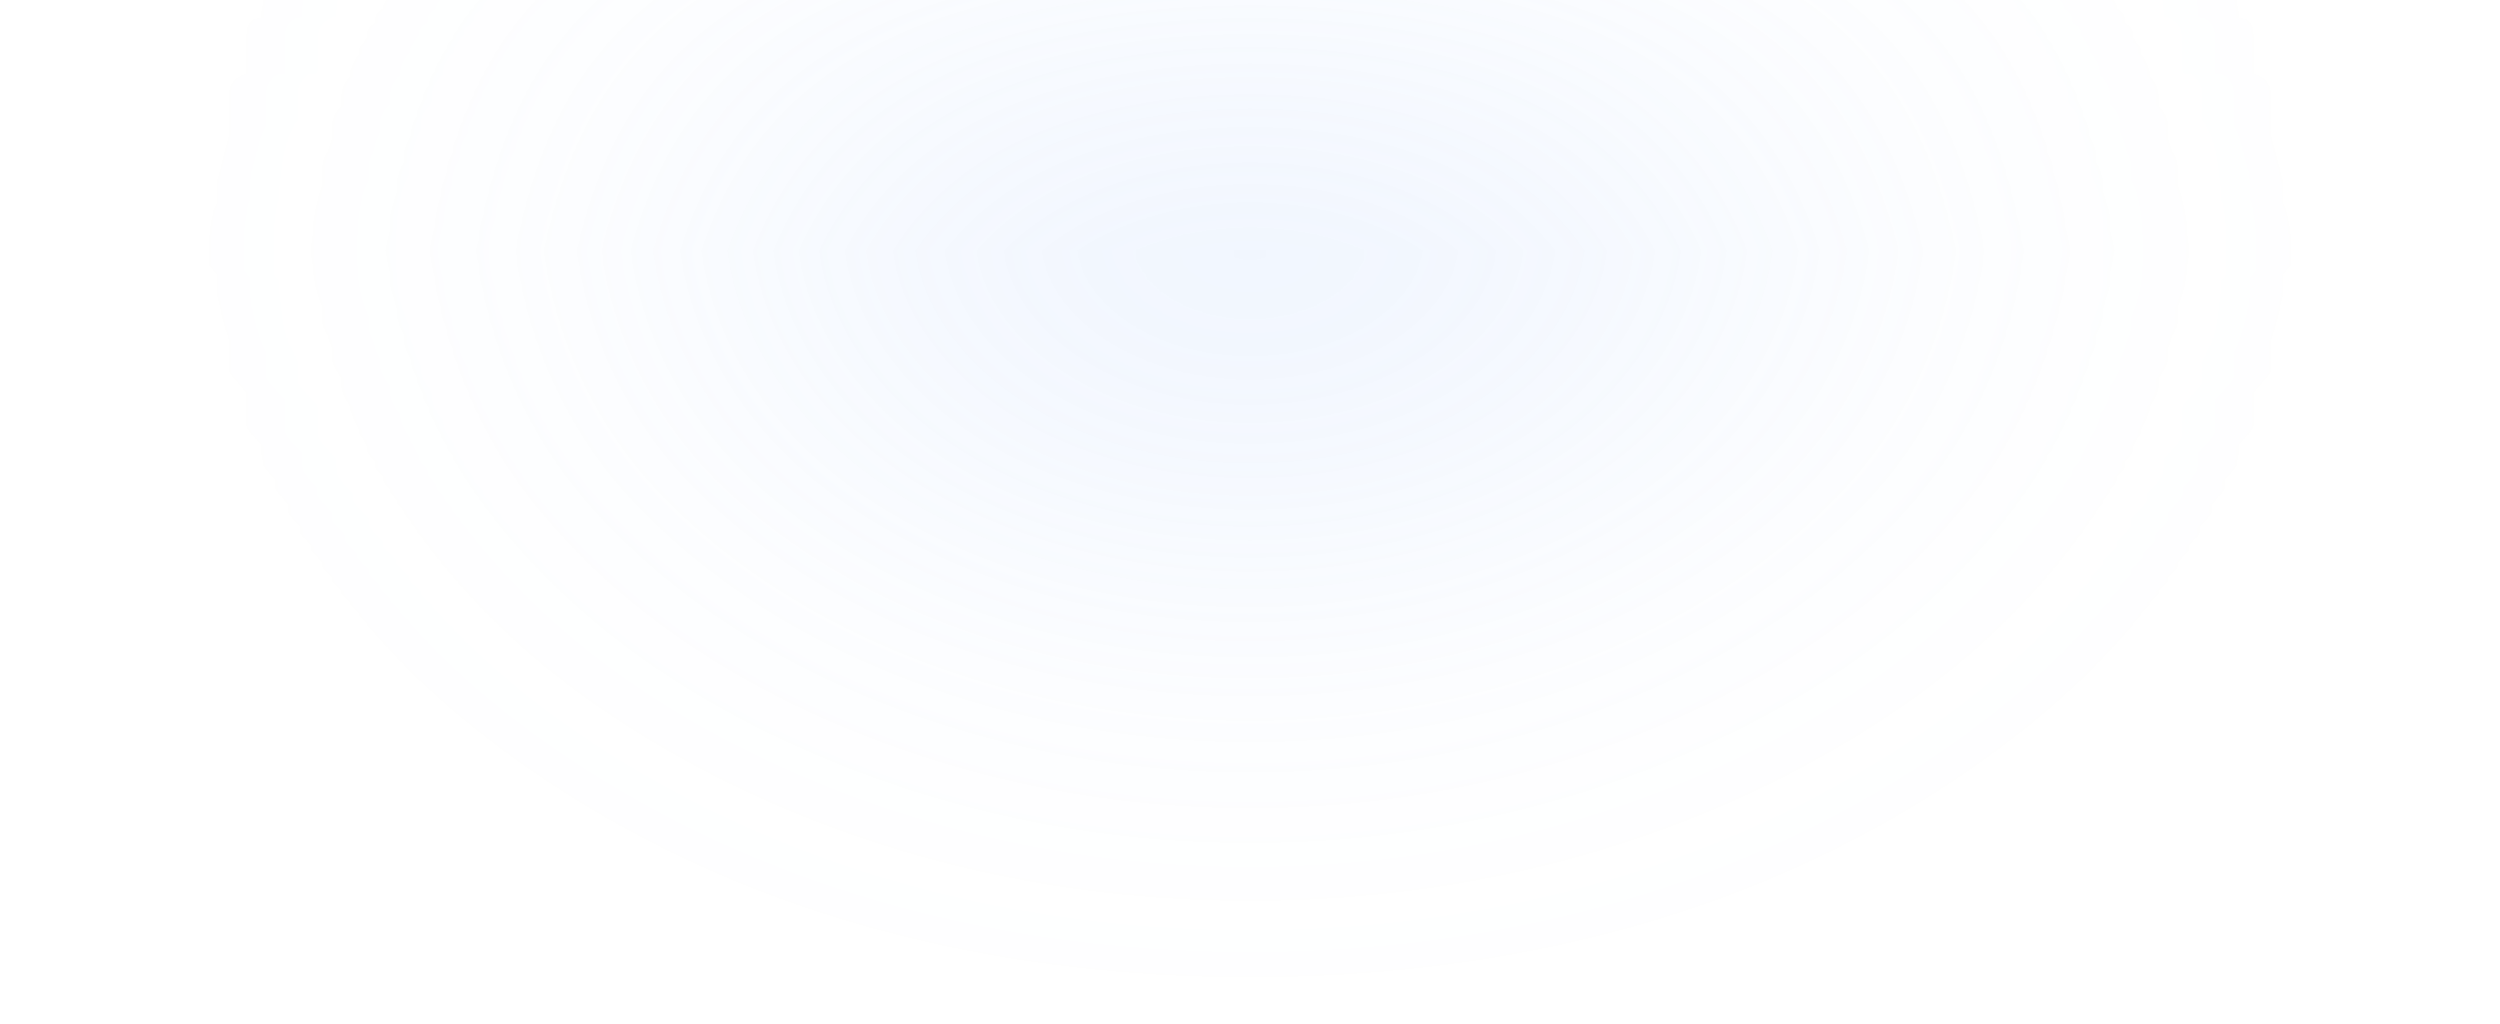
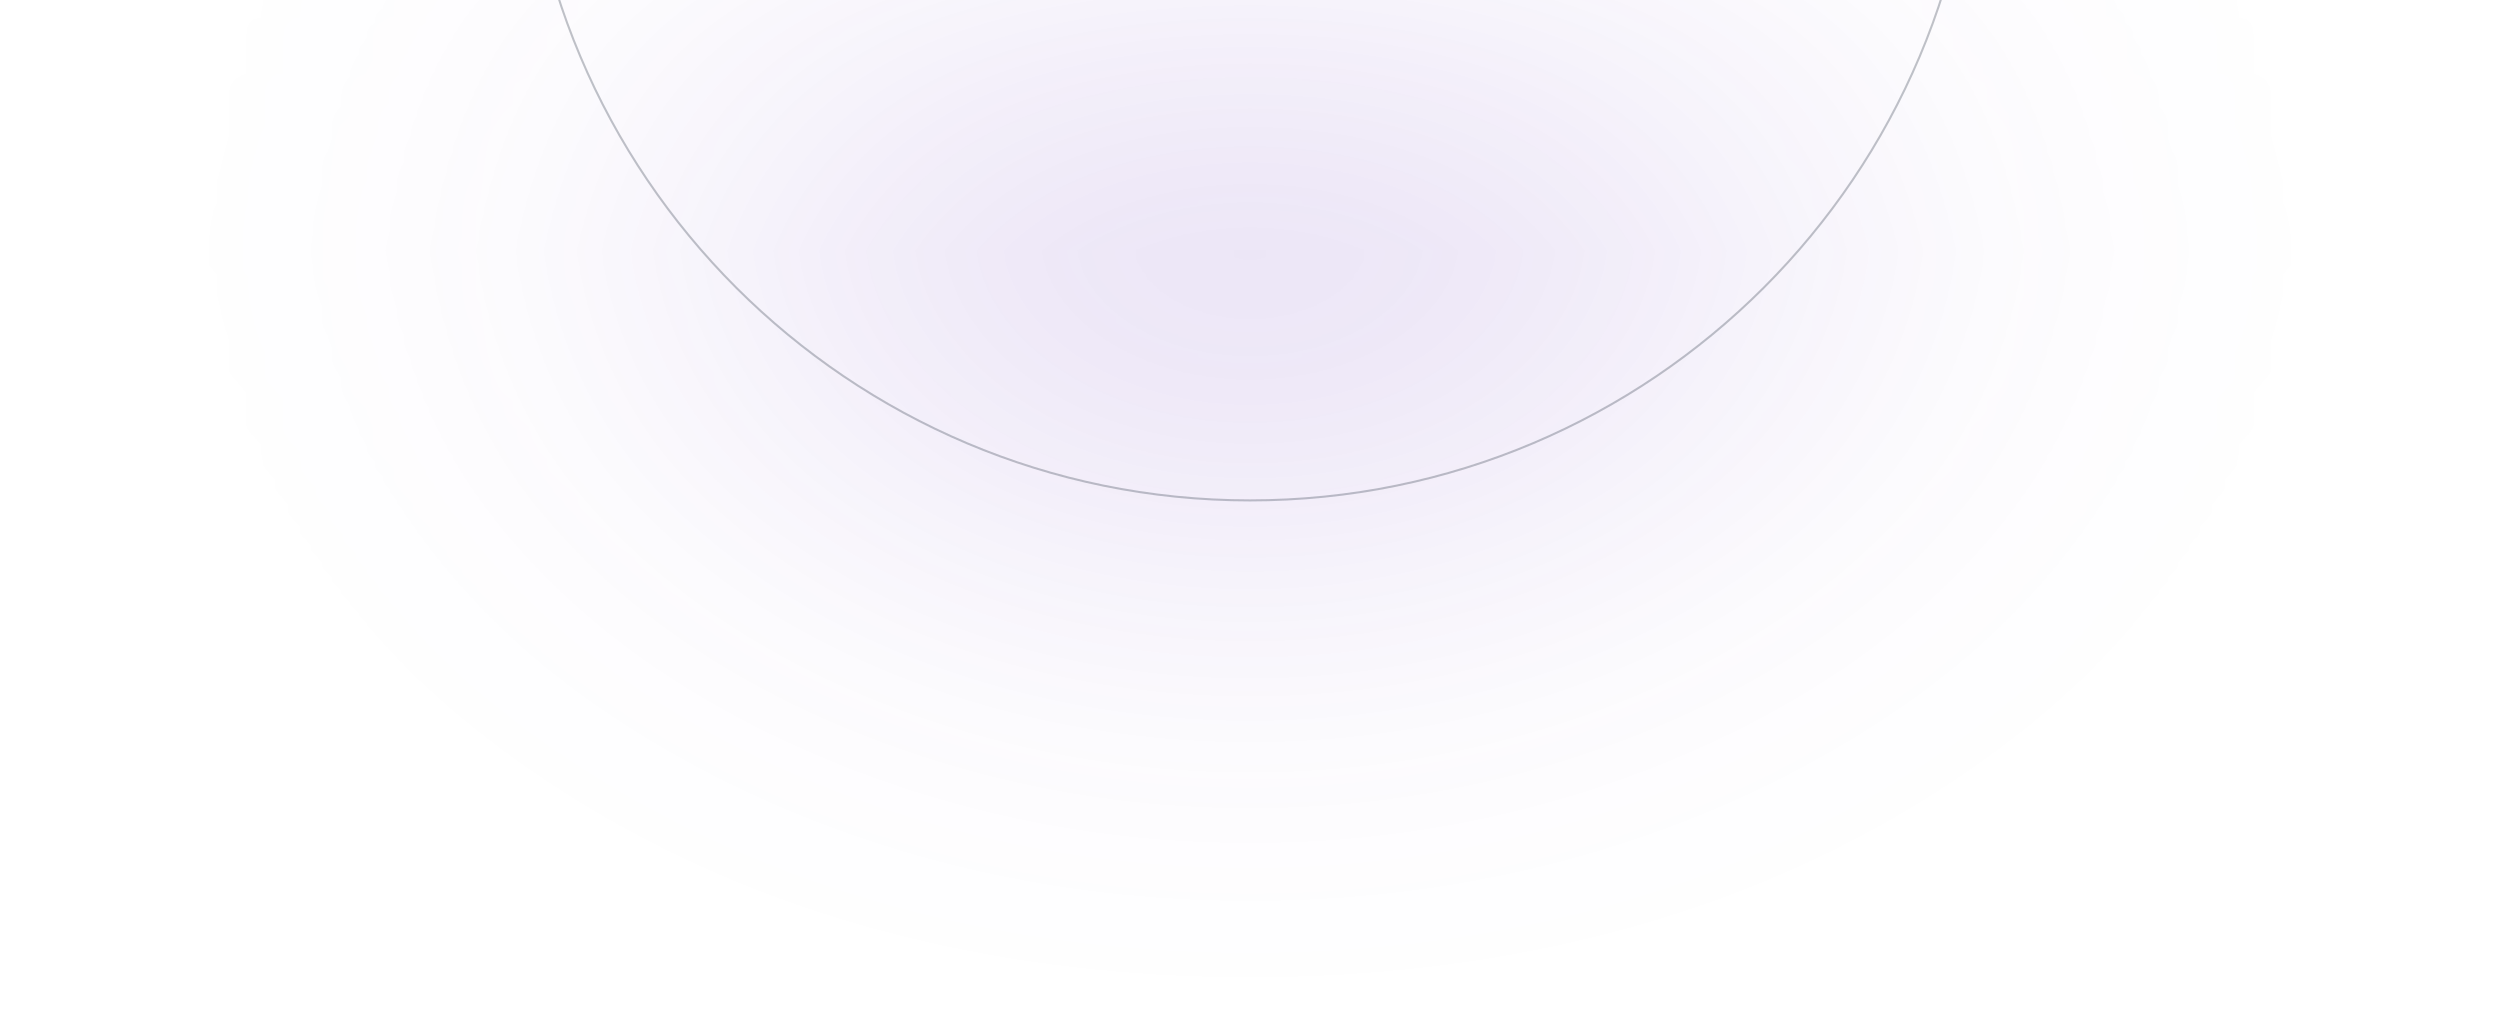
<svg xmlns="http://www.w3.org/2000/svg" width="1204" height="493" viewBox="0 0 1204 493" fill="none">
  <g opacity="0.22" filter="url(#filter0_f_17_12686)">
-     <circle cx="602" cy="-109" r="328" fill="#89b4fa" />
+     <circle cx="602" cy="-109" r="328" fill="#5B21B6" />
  </g>
+   <circle cx="602" cy="-109" r="350" stroke="#4B5563" stroke-opacity="0.35" stroke-width="1" fill="none" />
  <defs>
    <filter id="filter0_f_17_12686" x="0" y="-711" width="1204" height="1204" filterUnits="userSpaceOnUse" color-interpolation-filters="sRGB">
      <feFlood flood-opacity="0" result="BackgroundImageFix" />
      <feBlend mode="normal" in="SourceGraphic" in2="BackgroundImageFix" result="shape" />
      <feGaussianBlur stdDeviation="137" result="effect1_foregroundBlur_17_12686" />
    </filter>
  </defs>
</svg>
